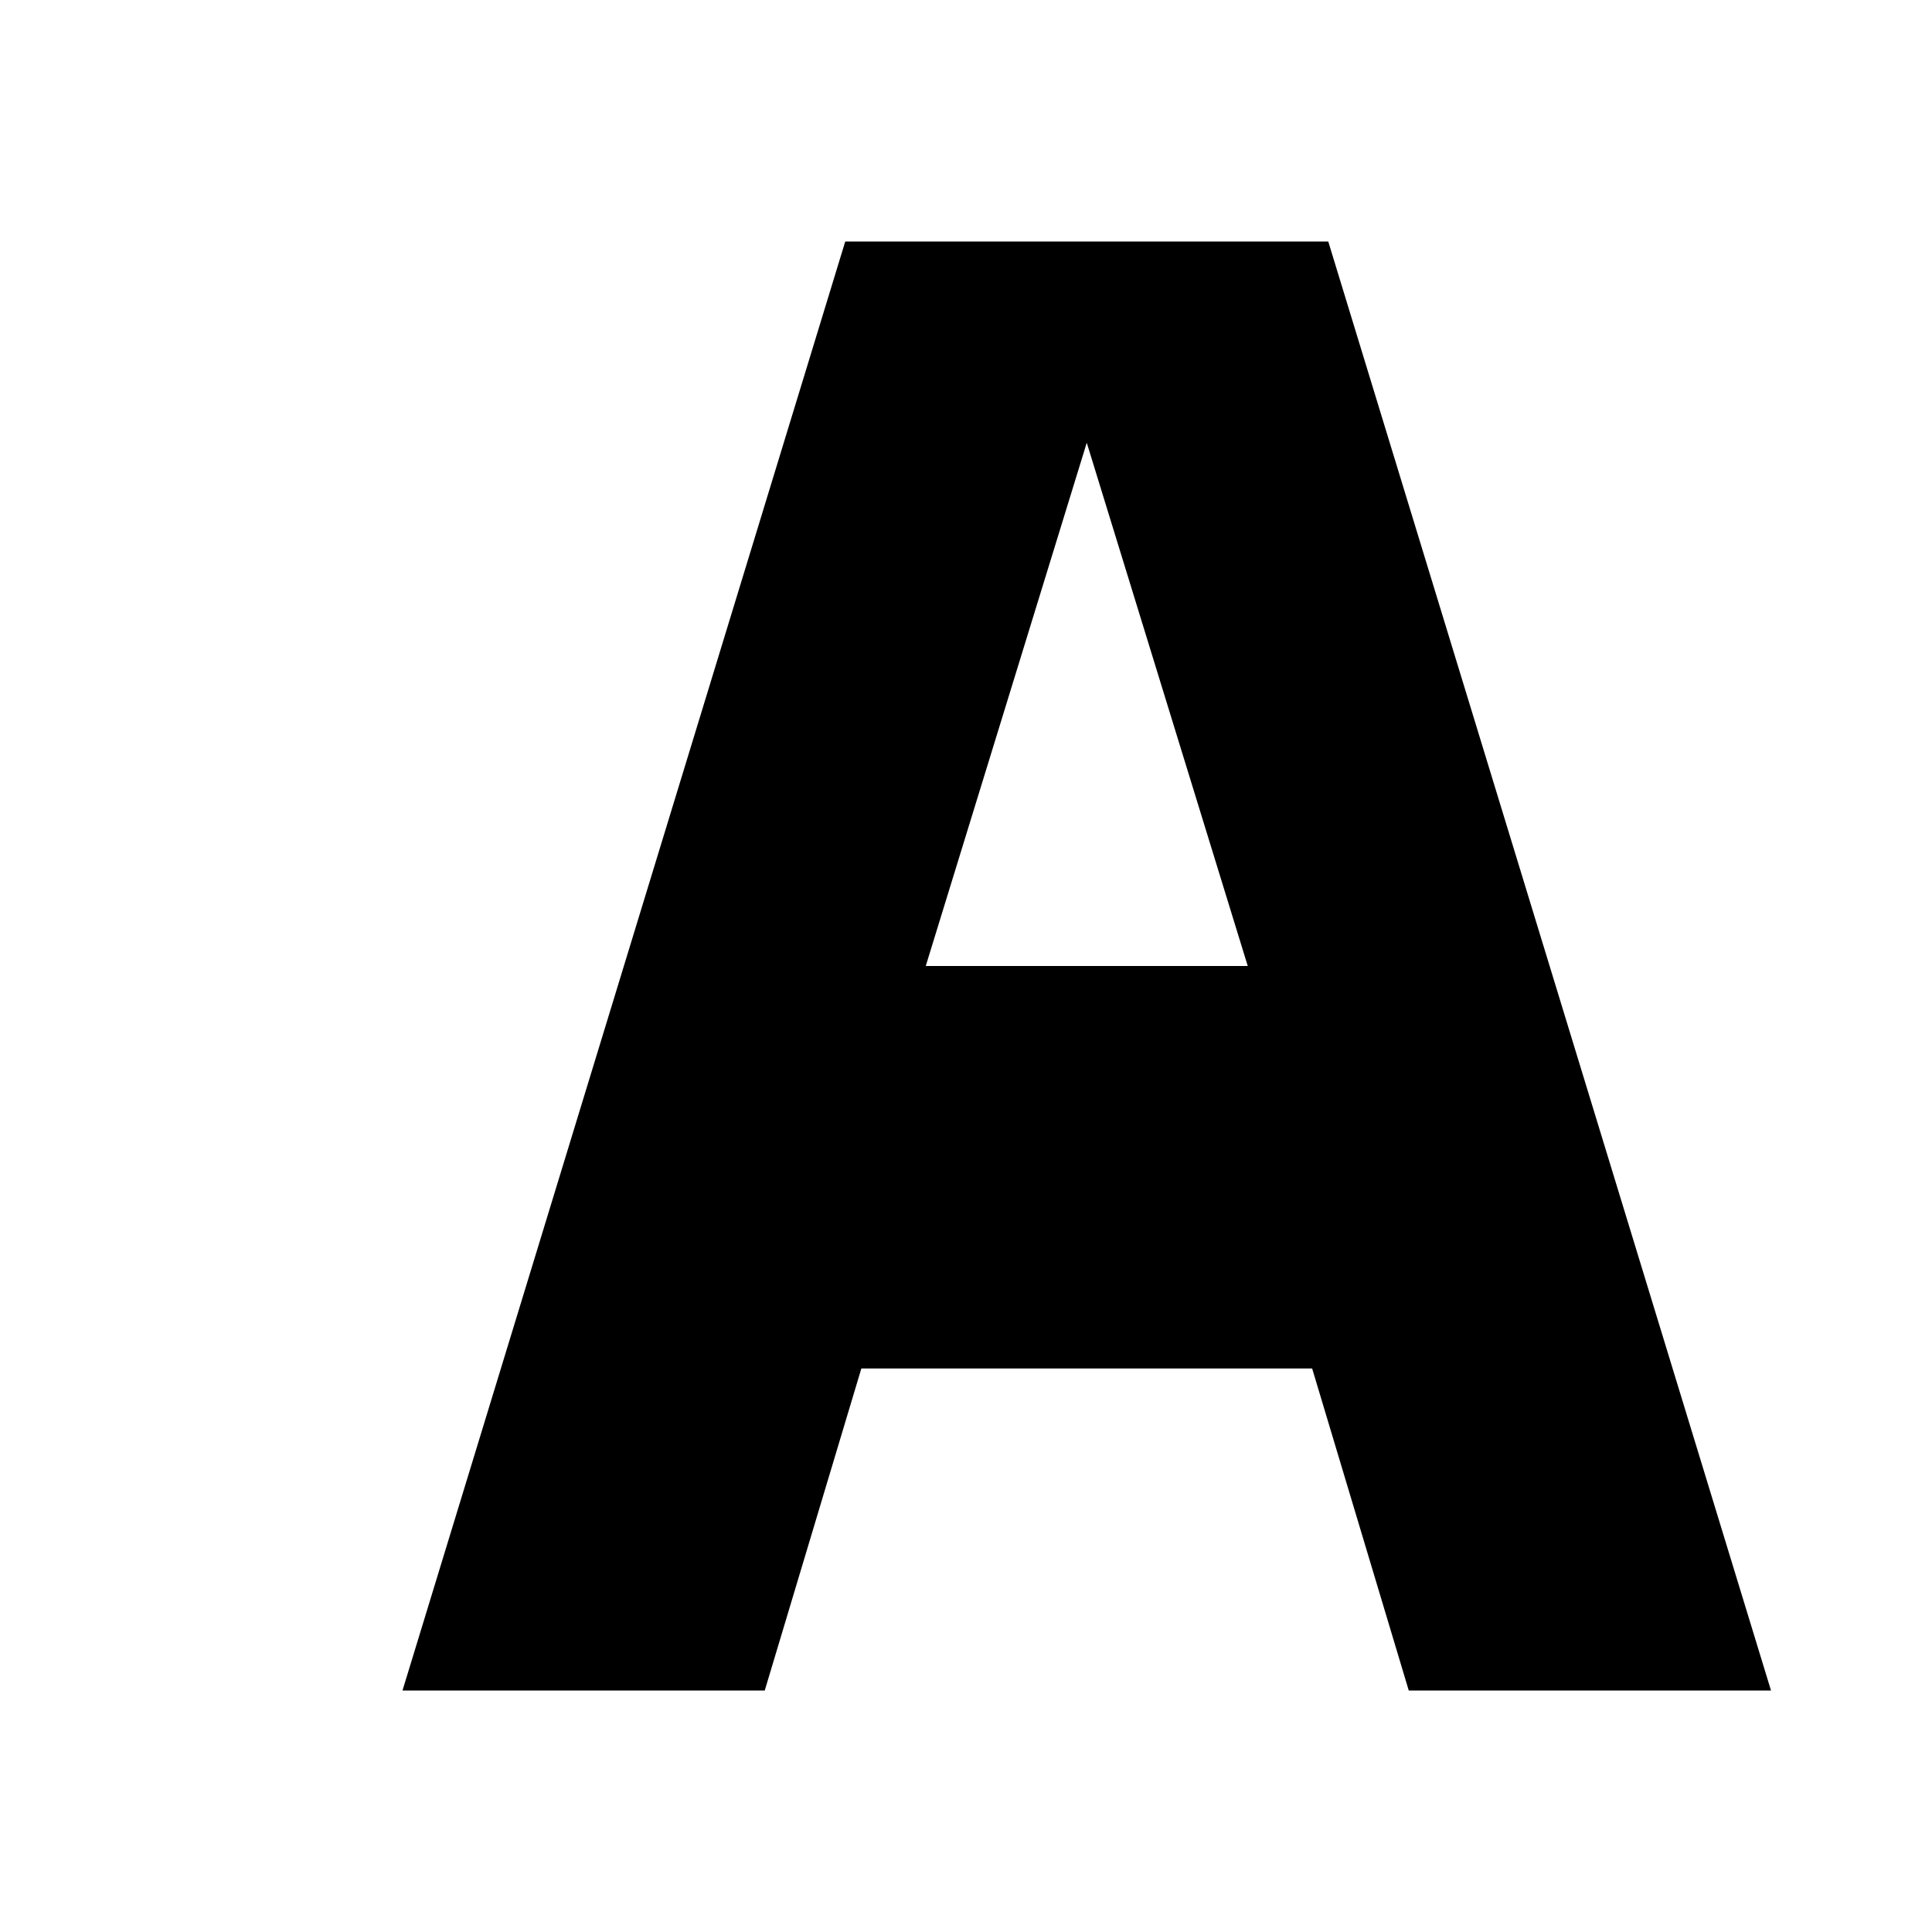
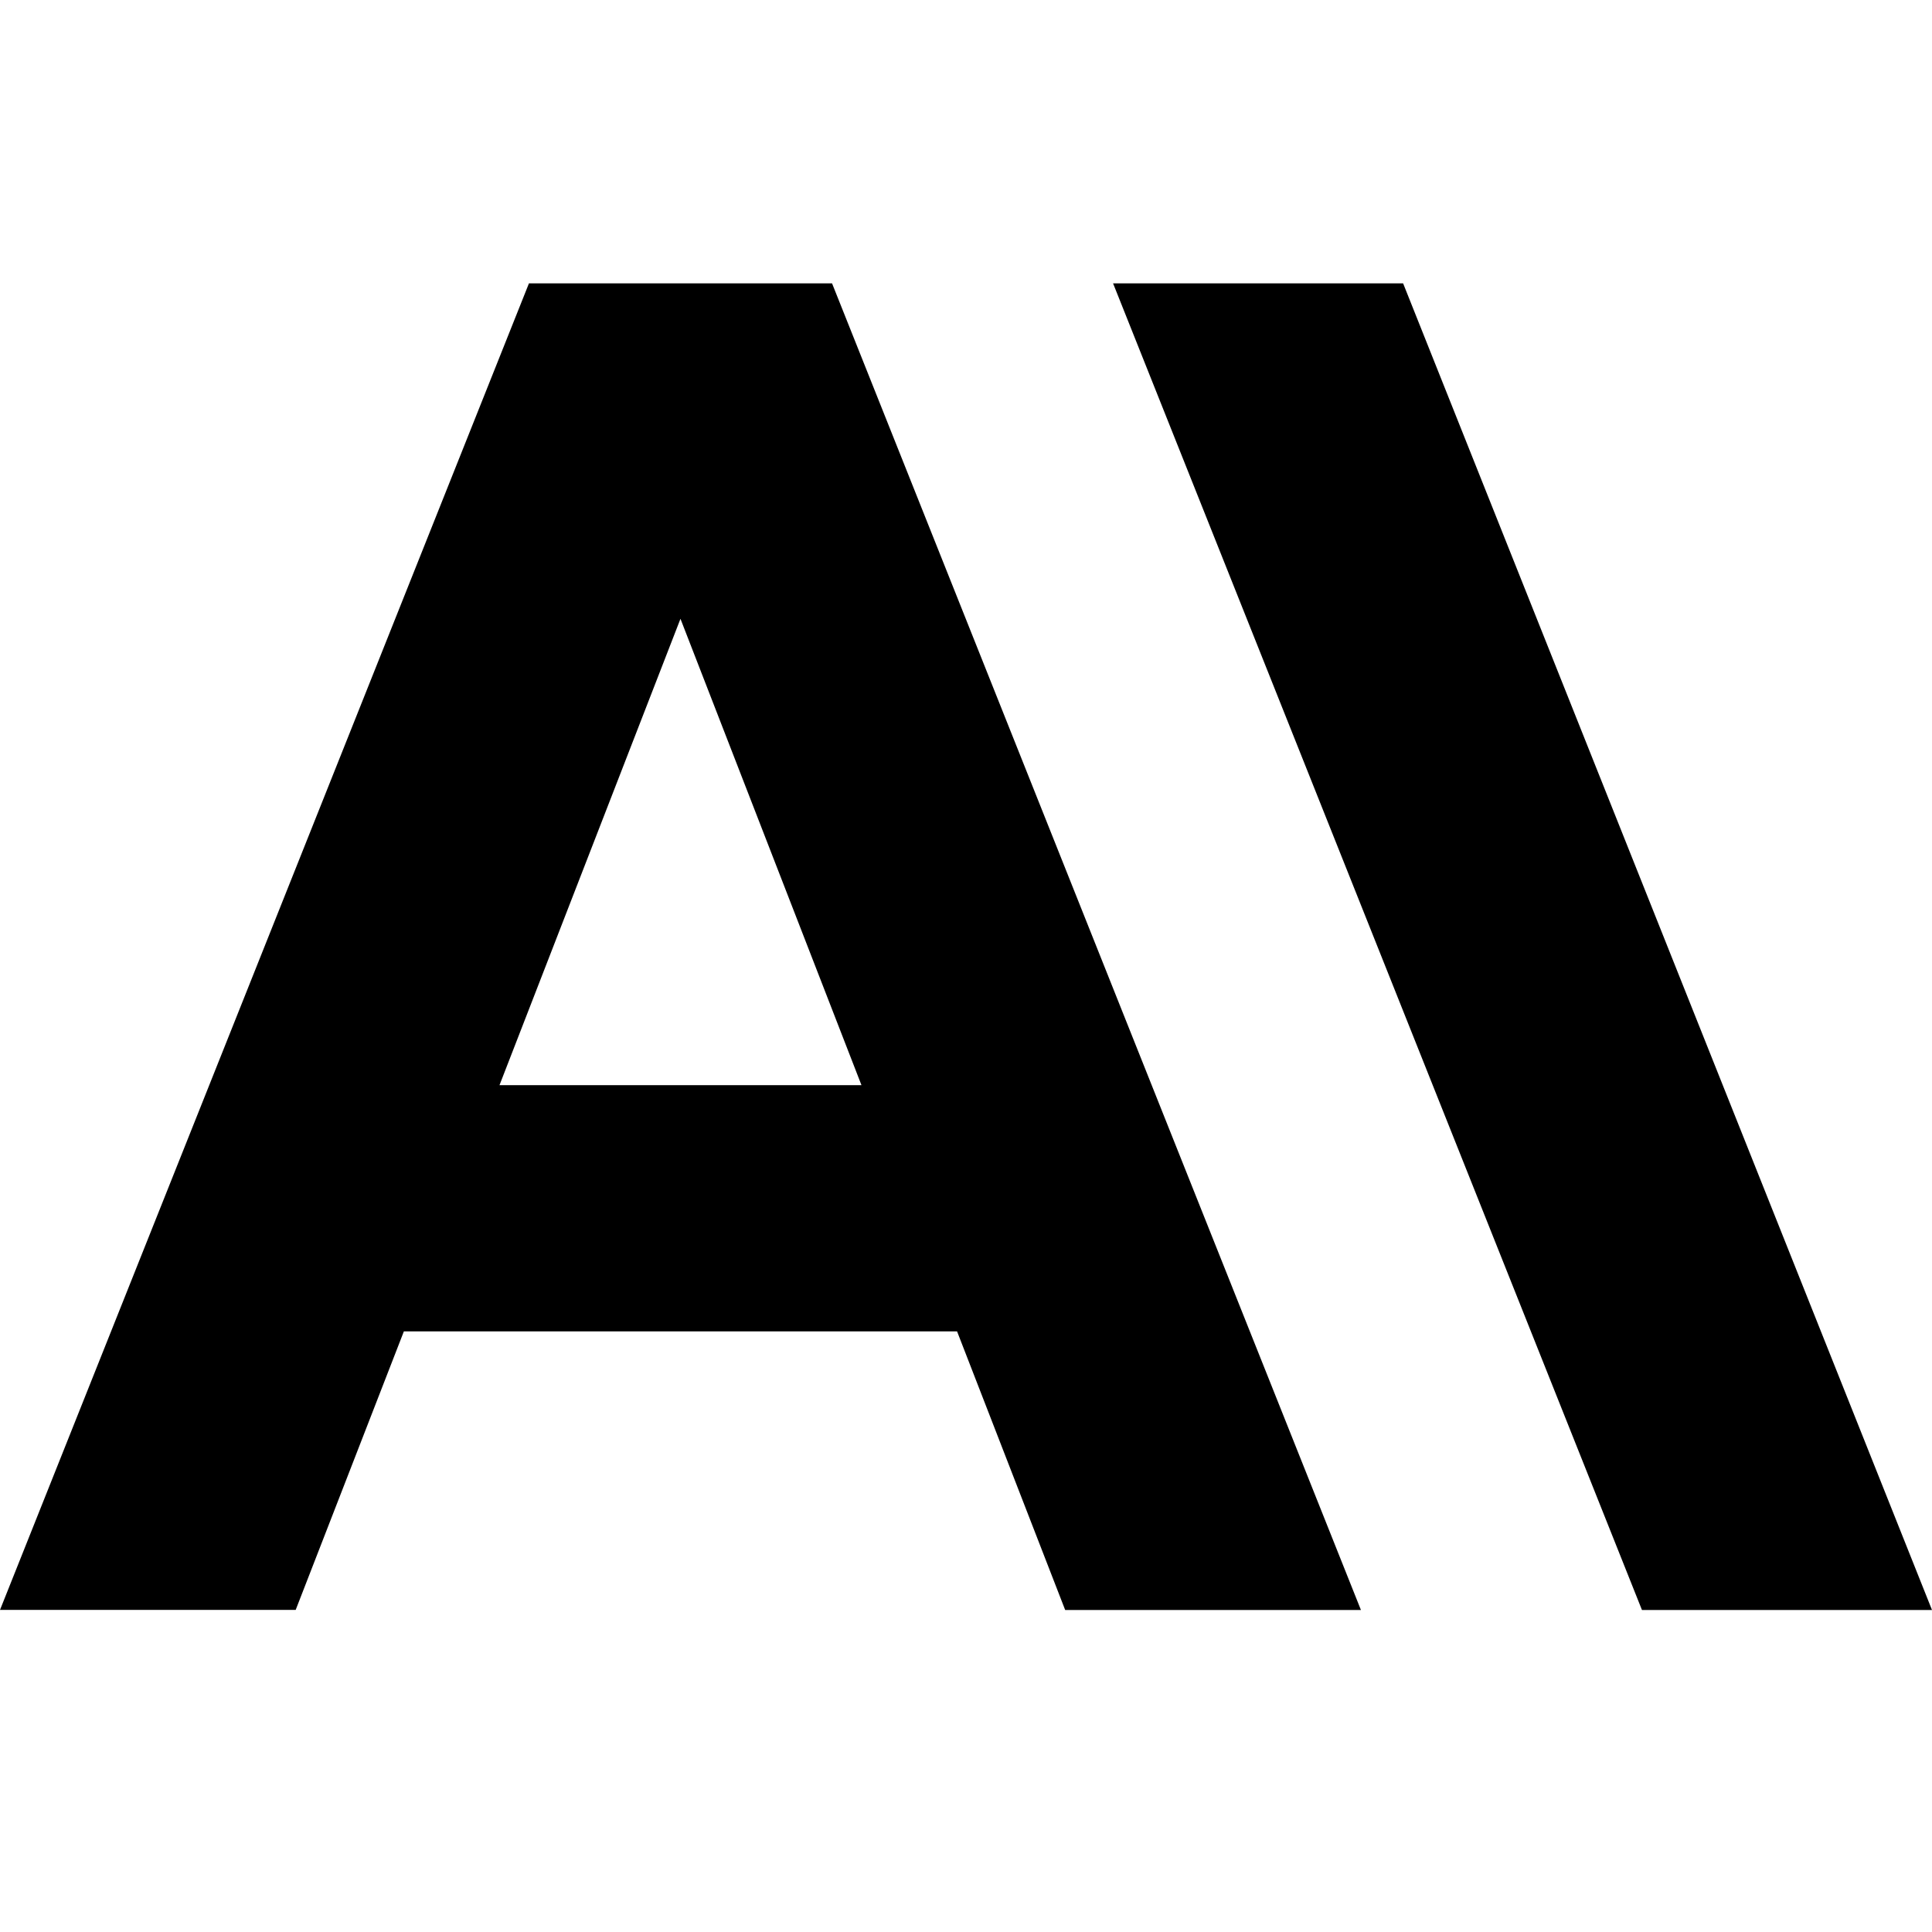
- <svg xmlns="http://www.w3.org/2000/svg" fill="currentColor" height="1em" style="flex:none;line-height:1" viewBox="0 0 24 24" width="1em">
-   <path d="M16.5 3l5.5 18h-4.5l-1.2-4h-5.6l-1.2 4H5l5.5-18h6zm-3 2.5l-2 6.5h4l-2-6.5z" />
+ <svg xmlns="http://www.w3.org/2000/svg" fill="currentColor" fill-rule="evenodd" height="1em" style="flex:none;line-height:1" viewBox="0 0 24 24" width="1em">
+   <path d="M13.827 3.52h3.603L24 20h-3.603l-6.57-16.48zm-7.258 0h3.767L16.906 20h-3.674l-1.343-3.461H5.017l-1.344 3.46H0L6.57 3.522zm4.132 9.959L8.453 7.687 6.205 13.48H10.7z" />
</svg>
